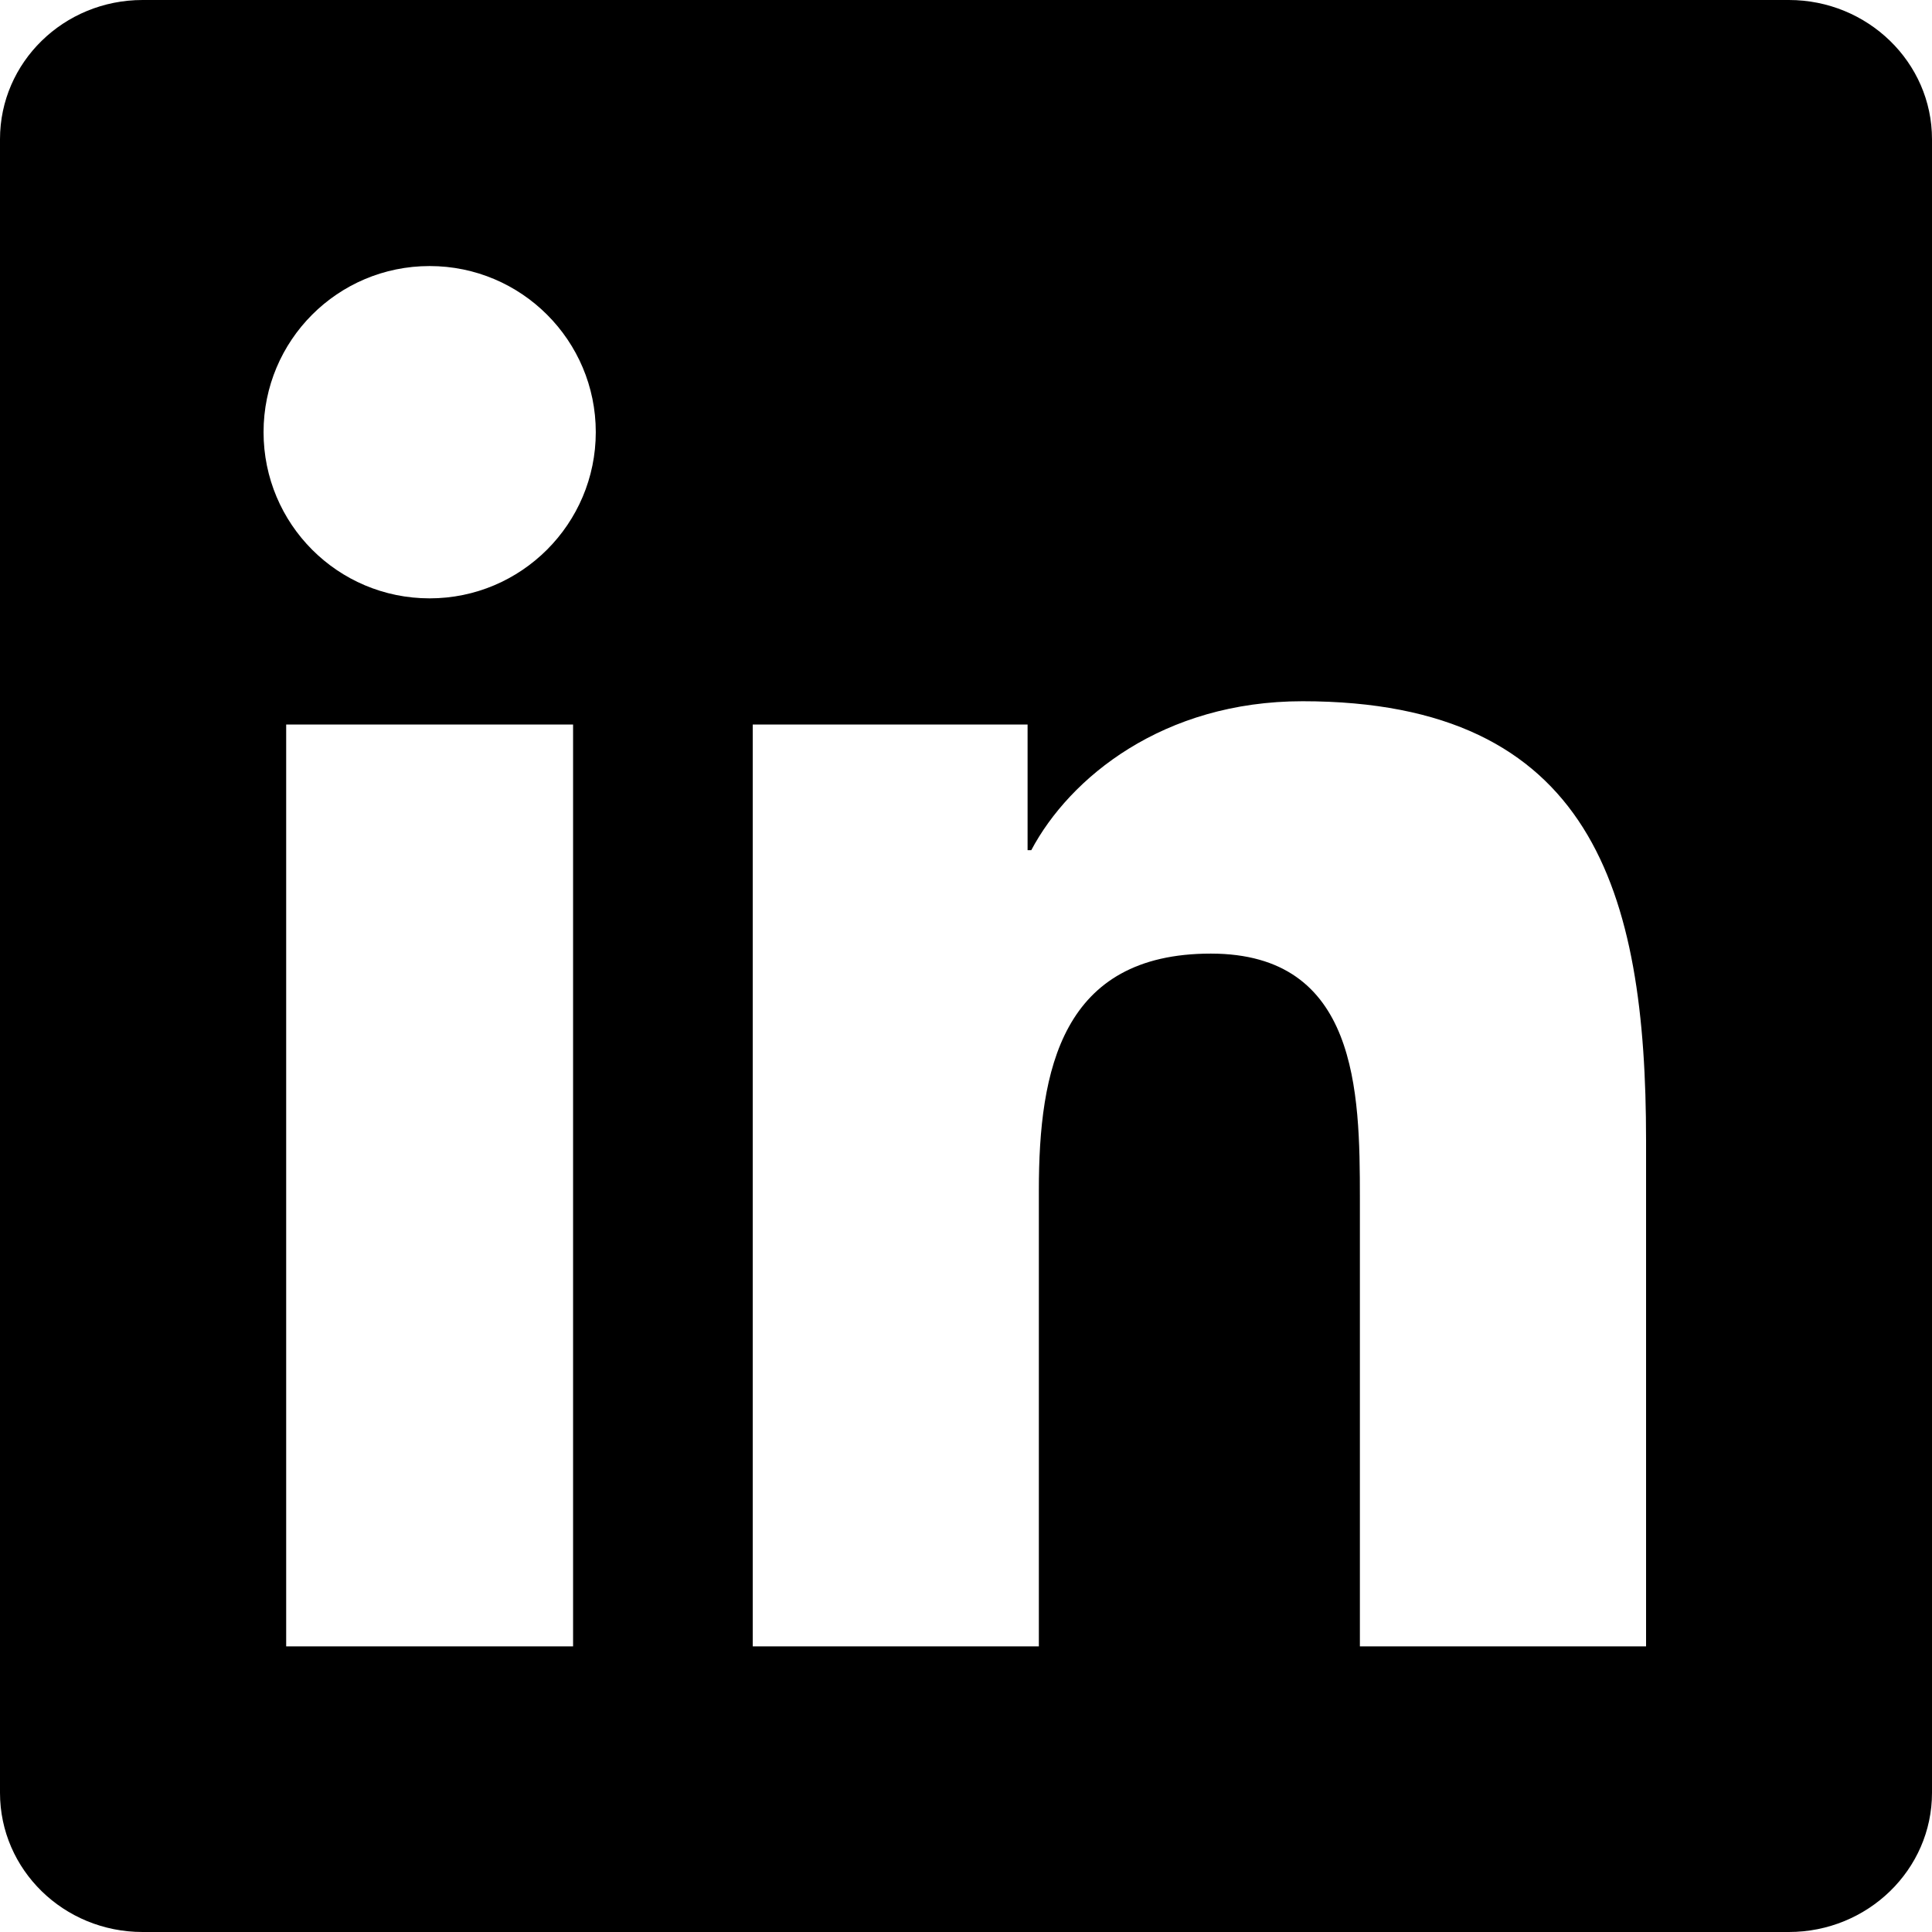
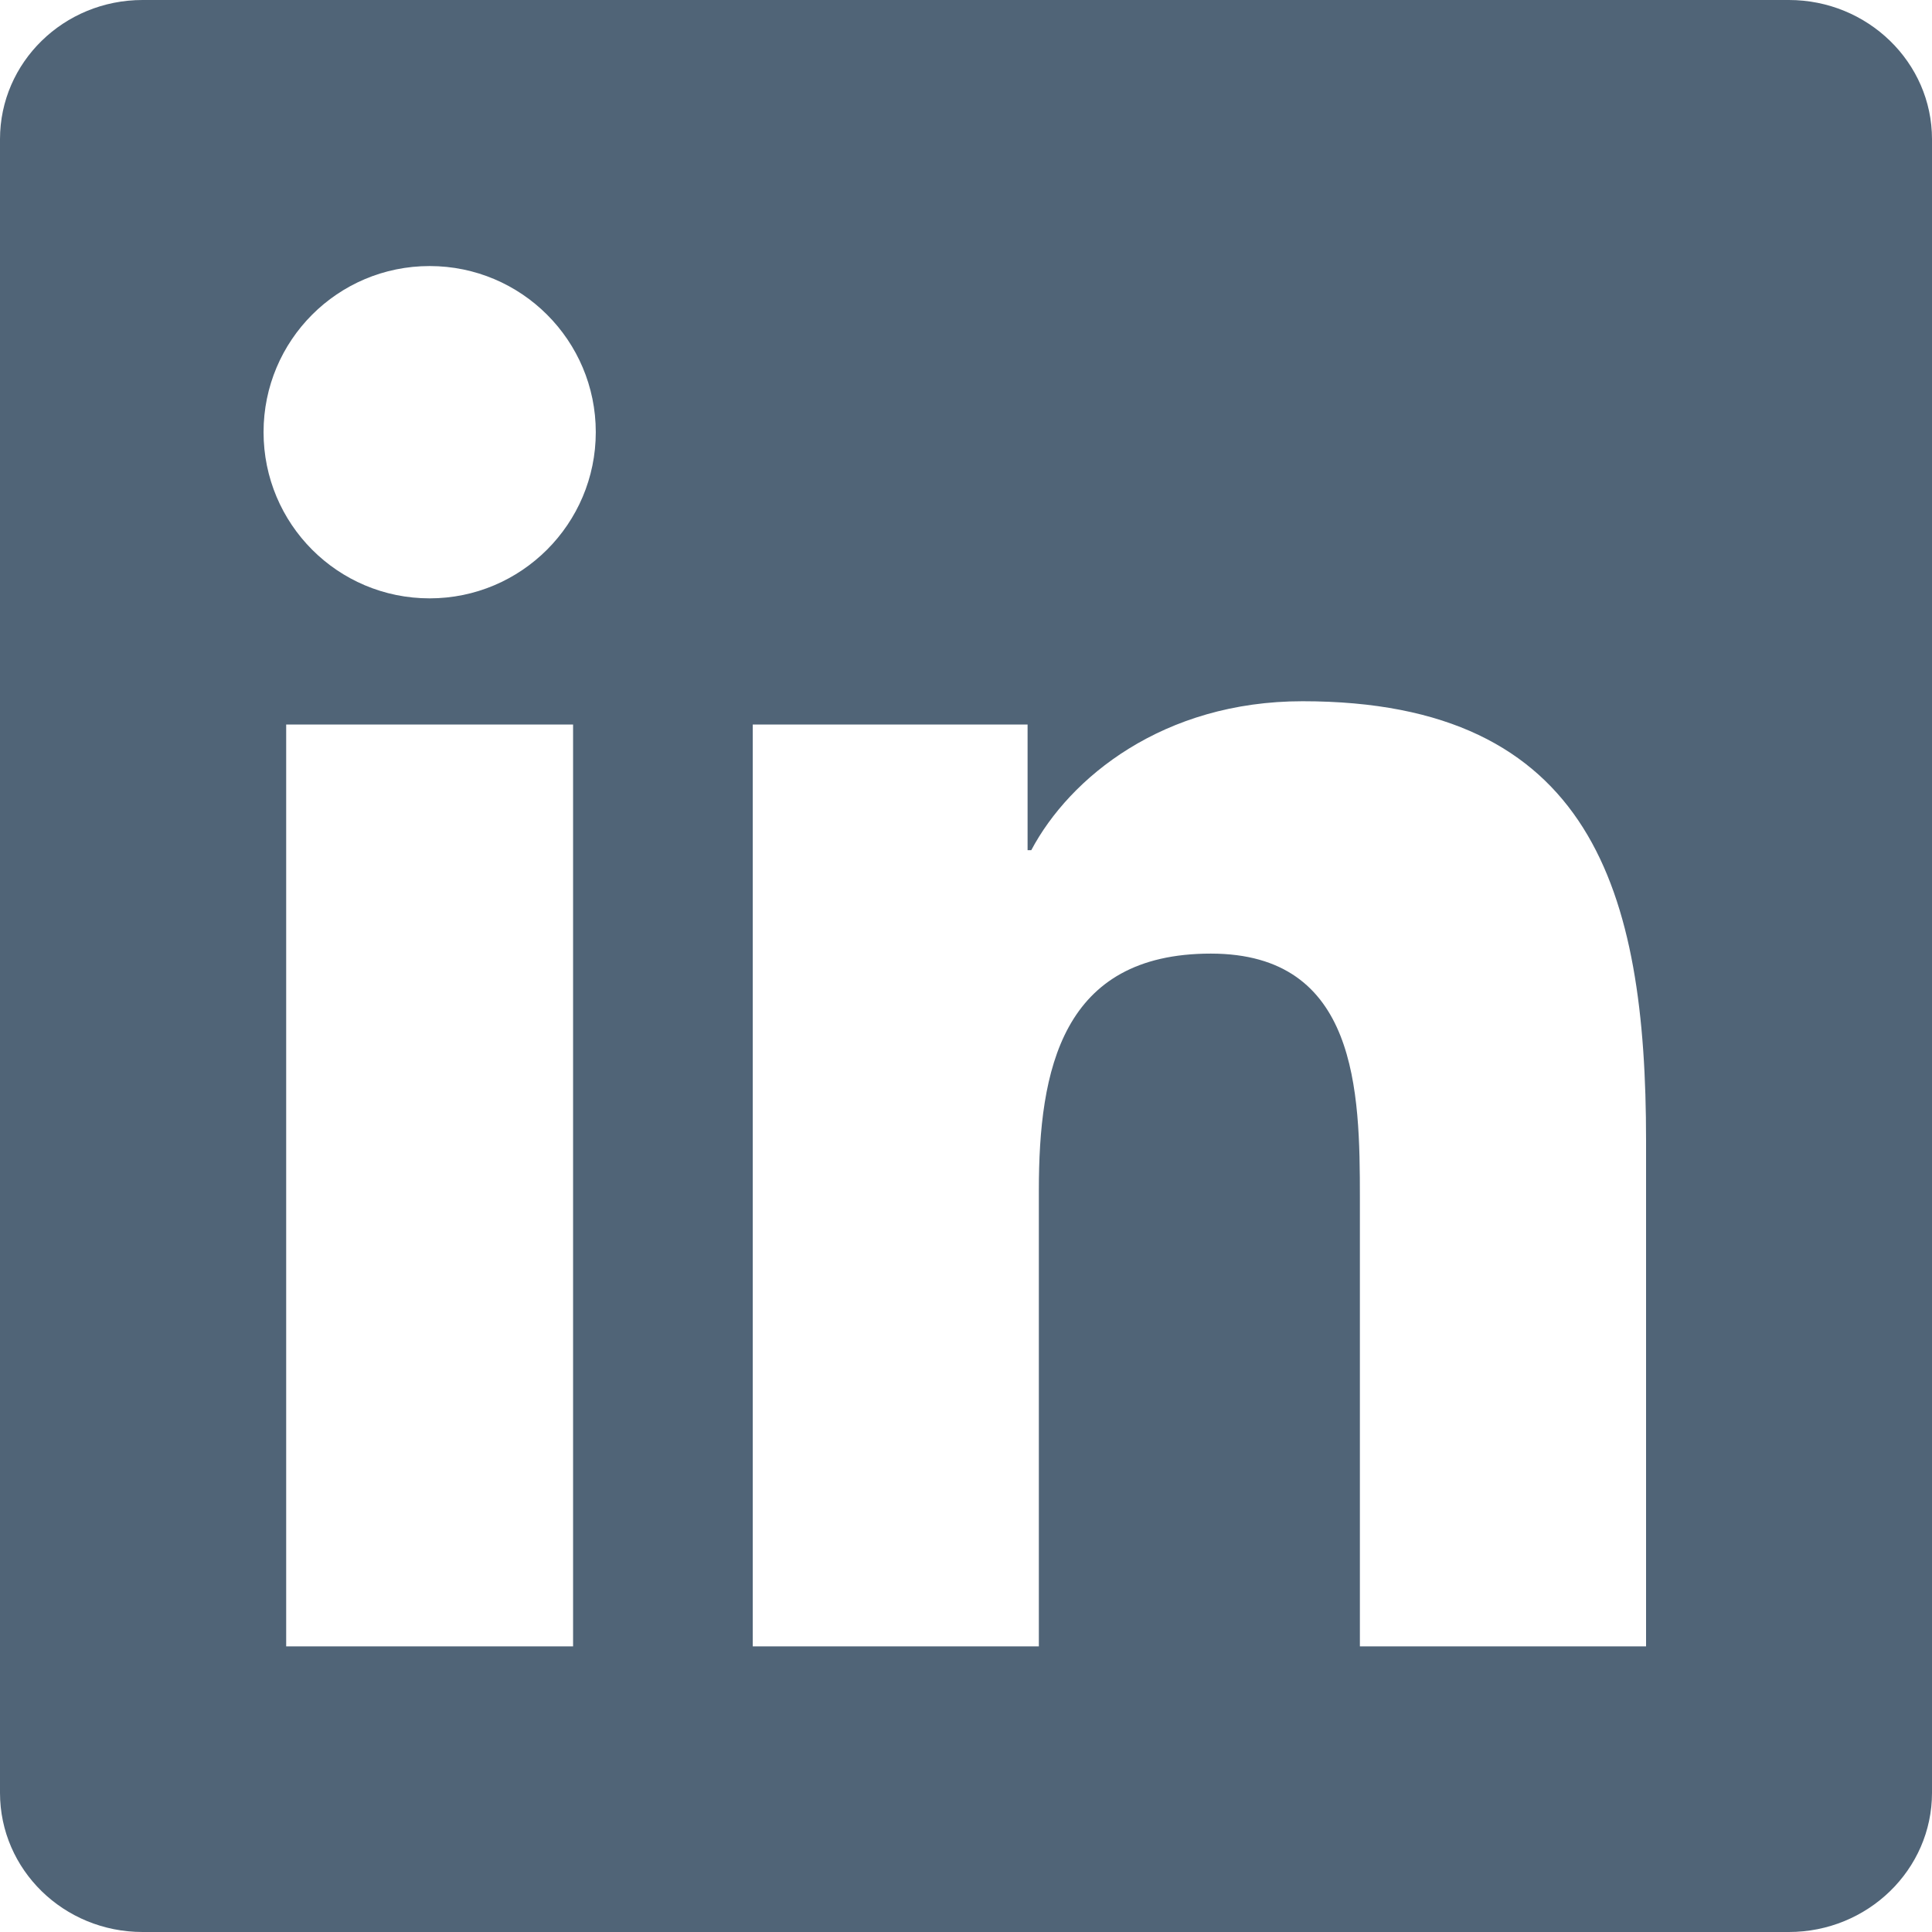
<svg xmlns="http://www.w3.org/2000/svg" role="img" viewBox="0 0 24 24">
-   <path d="M20.447 20.452h-3.554v-5.569c0-1.328-.027-3.037-1.852-3.037-1.853 0-2.136 1.445-2.136 2.939v5.667H9.351V9h3.414v1.561h.046c.477-.9 1.637-1.85 3.37-1.85 3.601 0 4.267 2.37 4.267 5.455v6.286zM5.337 7.433c-1.144 0-2.063-.926-2.063-2.065 0-1.138.92-2.063 2.063-2.063 1.14 0 2.064.925 2.064 2.063 0 1.139-.925 2.065-2.064 2.065zm1.782 13.019H3.555V9h3.564v11.452zM22.225 0H1.771C.792 0 0 .774 0 1.729v20.542C0 23.227.792 24 1.771 24h20.451C23.2 24 24 23.227 24 22.271V1.729C24 .774 23.2 0 22.222 0h.003z" />
+   <path fill="#506477" d="M20.447 20.452h-3.554v-5.569c0-1.328-.027-3.037-1.852-3.037-1.853 0-2.136 1.445-2.136 2.939v5.667H9.351V9h3.414v1.561h.046c.477-.9 1.637-1.85 3.37-1.85 3.601 0 4.267 2.37 4.267 5.455v6.286zM5.337 7.433c-1.144 0-2.063-.926-2.063-2.065 0-1.138.92-2.063 2.063-2.063 1.14 0 2.064.925 2.064 2.063 0 1.139-.925 2.065-2.064 2.065zm1.782 13.019H3.555V9h3.564v11.452zM22.225 0H1.771C.792 0 0 .774 0 1.729v20.542C0 23.227.792 24 1.771 24h20.451C23.2 24 24 23.227 24 22.271V1.729C24 .774 23.2 0 22.222 0h.003z" />
</svg>
